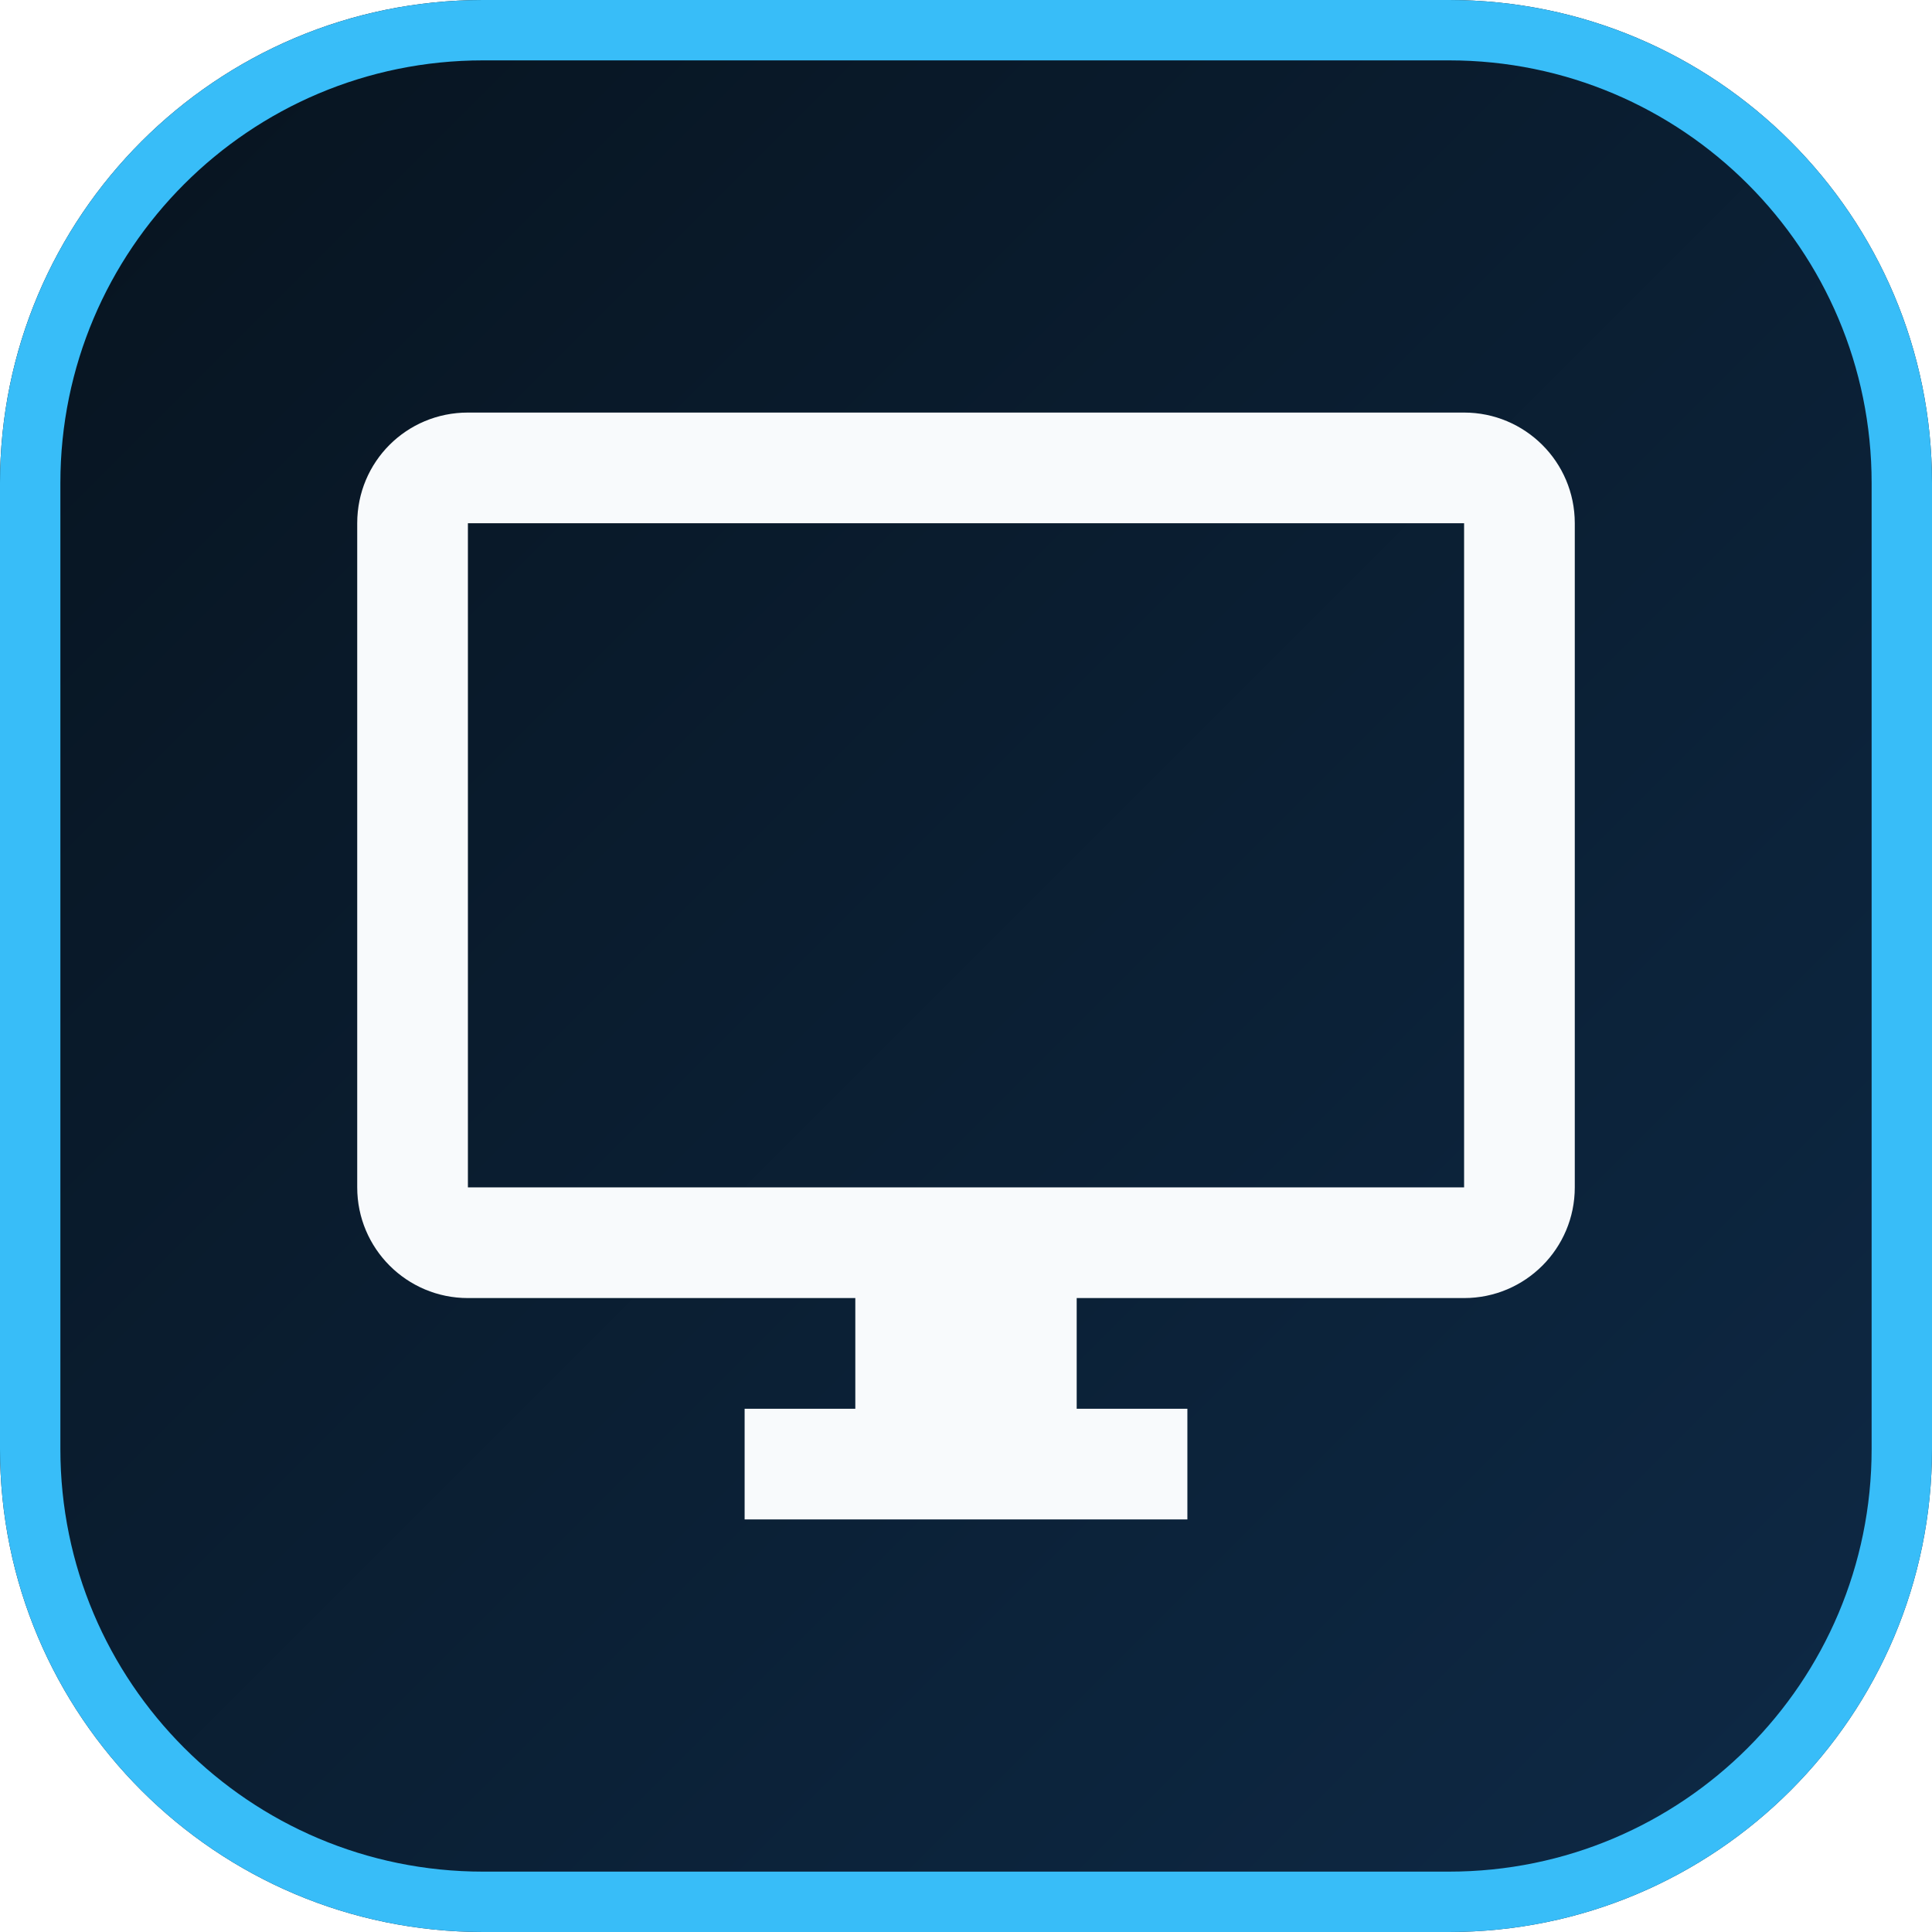
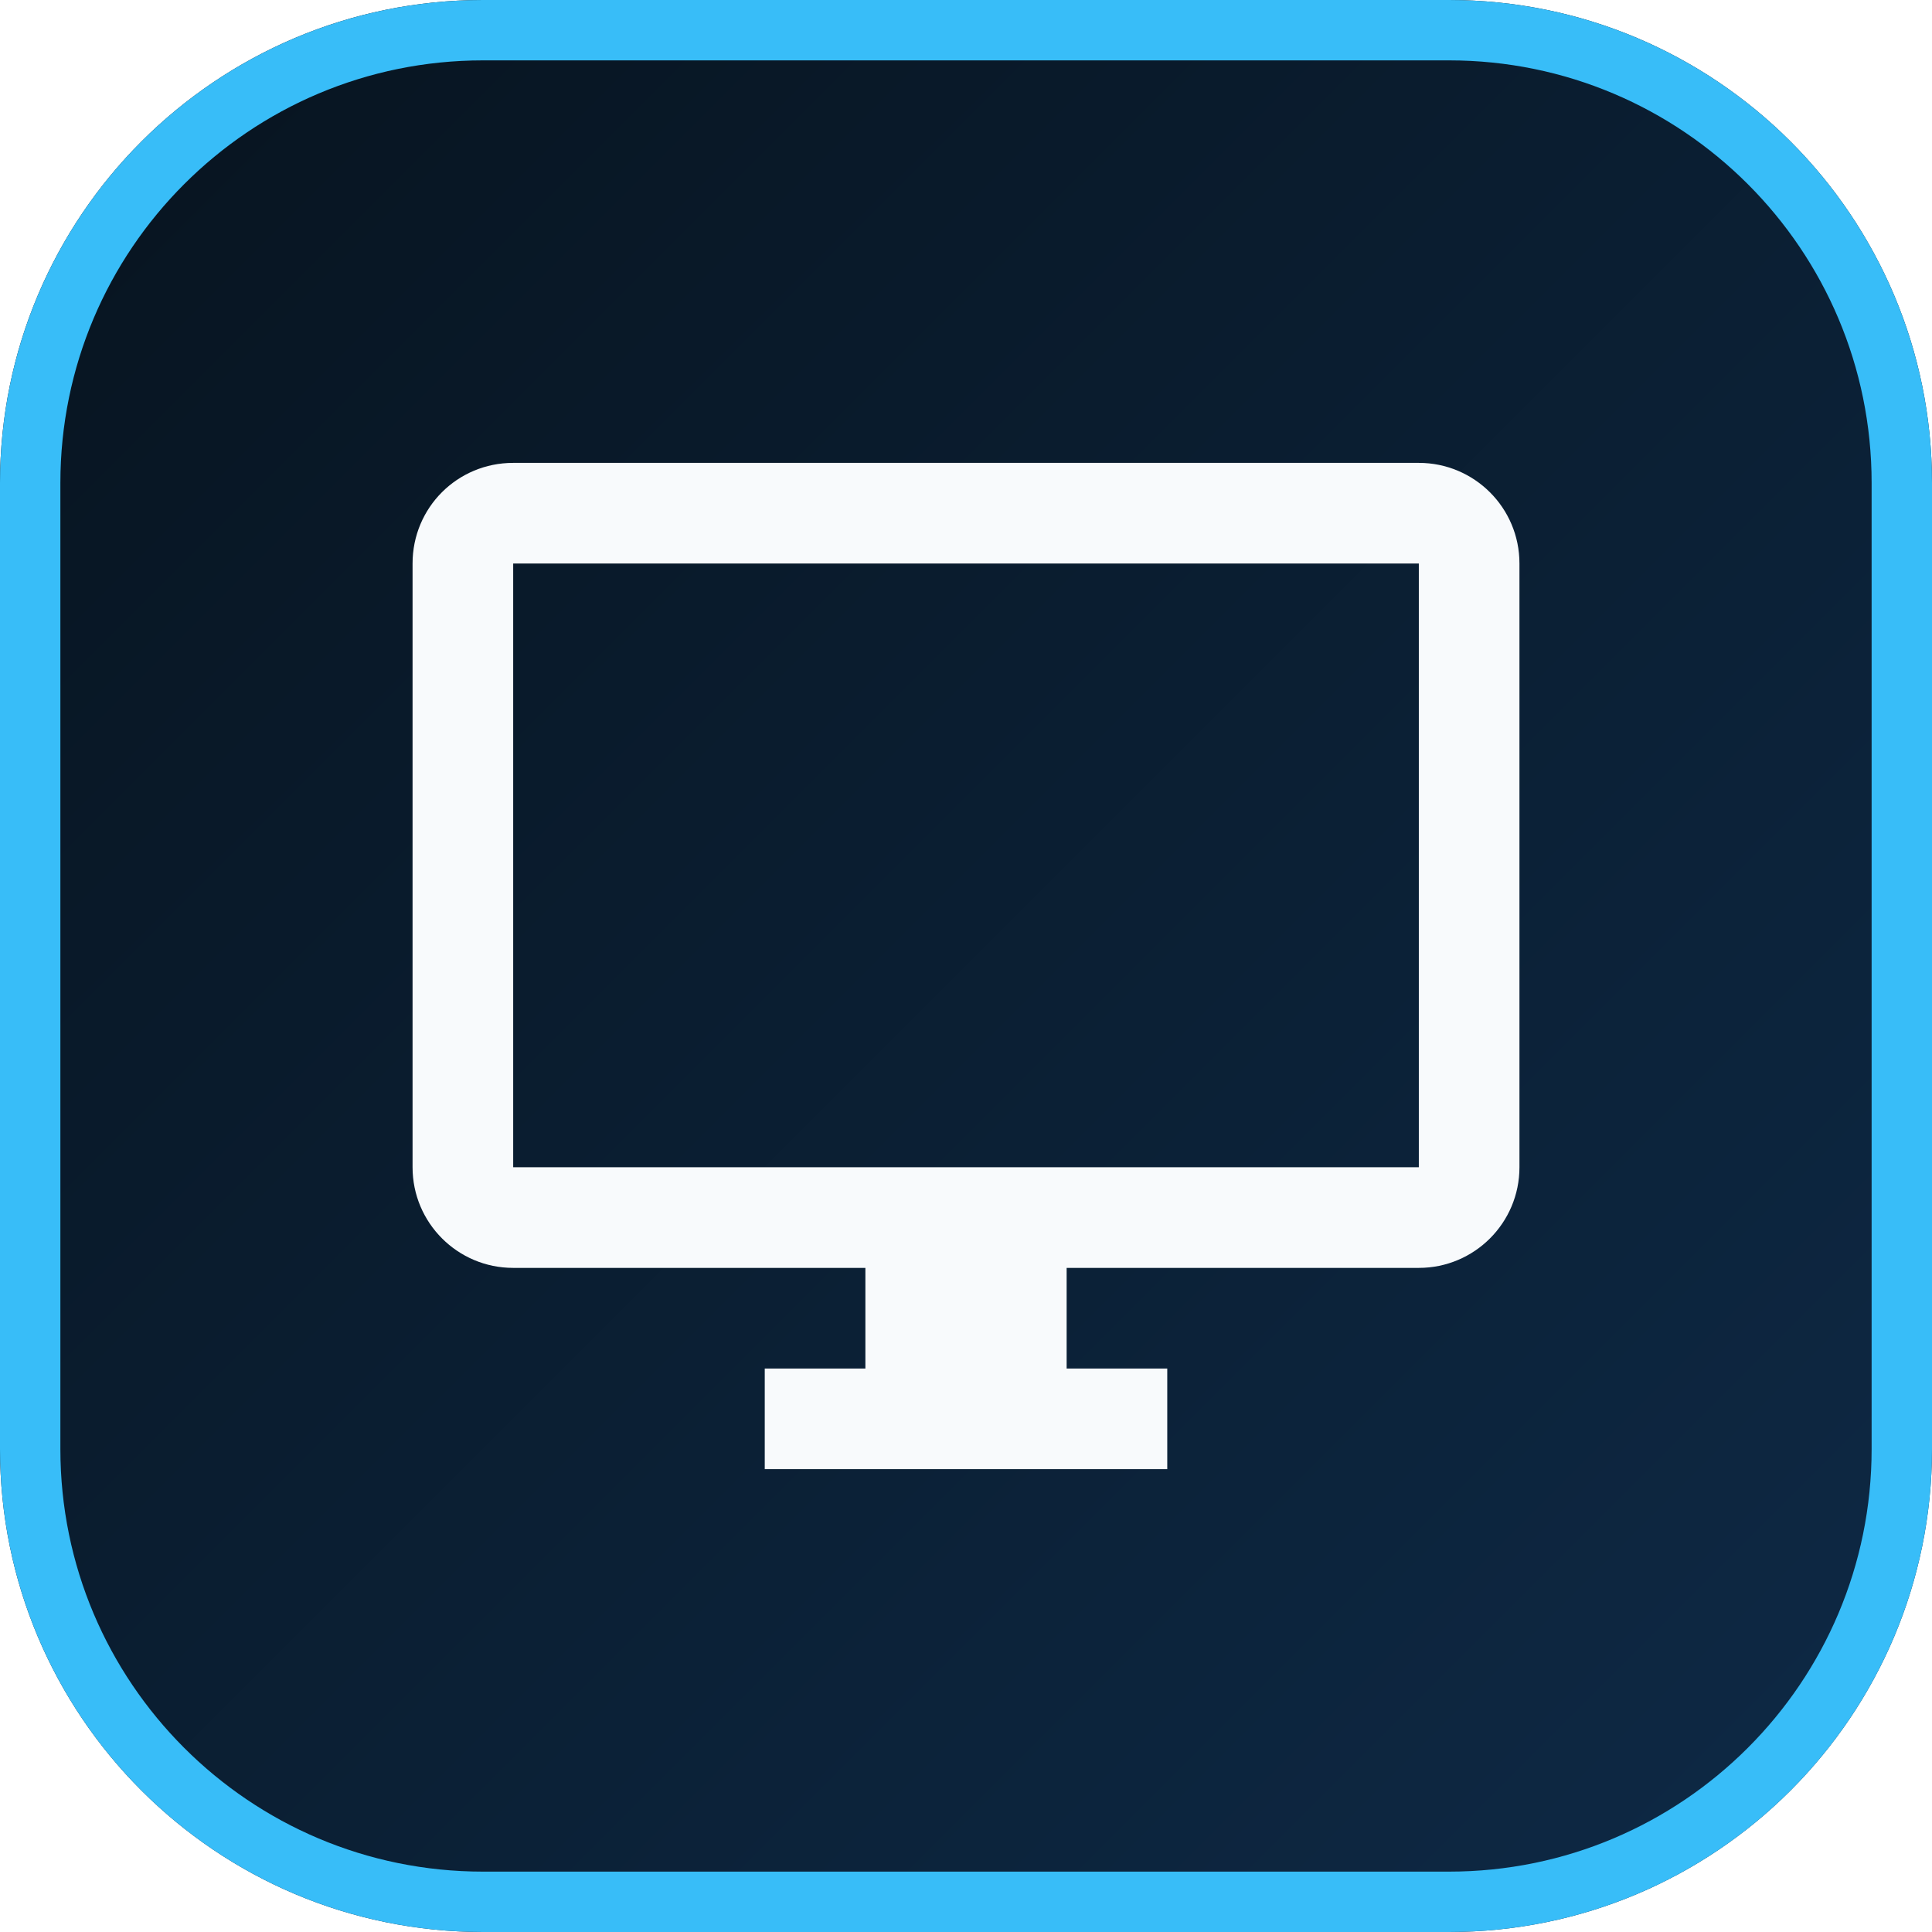
<svg xmlns="http://www.w3.org/2000/svg" viewBox="0 0 64 64">
  <defs>
    <linearGradient id="bg-monitor" x1="0" y1="0" x2="1" y2="1">
      <stop offset="0%" stop-color="#07131e" />
      <stop offset="100%" stop-color="#0e2a47" />
    </linearGradient>
  </defs>
  <rect width="64" height="64" rx="16" fill="url(#bg-monitor)" />
  <rect x="1" y="1" width="62" height="62" rx="15" fill="none" stroke="#38bdf8" stroke-width="2" />
  <g transform="translate(10 10) scale(1.83334)" fill="#f8fafc" stroke="none">
-     <path d="M21,16H3V4H21M21,2H3C1.89,2 1,2.89 1,4V16A2,2 0 0,0 3,18H10V20H8V22H16V20H14V18H21A2,2 0 0,0 23,16V4C23,2.89 22.1,2 21,2Z" />
+     <g transform="translate(1.0909 1.0909) scale(0.9091)">
+       <path d="M21,16H3V4H21M21,2H3C1.89,2 1,2.89 1,4V16A2,2 0 0,0 3,18H10V20H8V22H16V20H14V18H21A2,2 0 0,0 23,16V4C23,2.89 22.1,2 21,2Z" />
+     </g>
  </g>
</svg>
